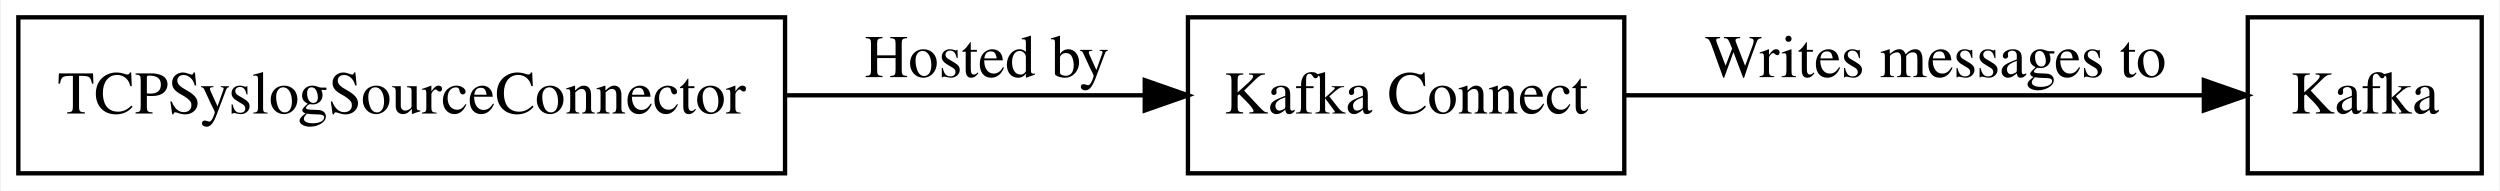
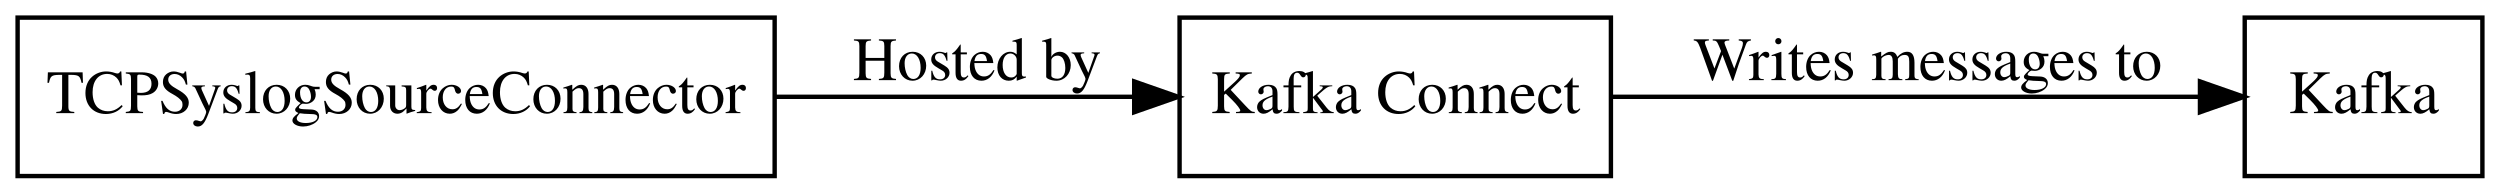
- <svg xmlns="http://www.w3.org/2000/svg" width="577pt" height="44pt" viewBox="0.00 0.00 576.56 44.00">
+ <svg xmlns="http://www.w3.org/2000/svg" width="568pt" height="44pt" viewBox="0.00 0.00 568.00 44.00">
  <g id="graph0" class="graph" transform="scale(1 1) rotate(0) translate(4 40)">
-     <polygon fill="#ffffff" stroke="transparent" points="-4,4 -4,-40 572.563,-40 572.563,4 -4,4" />
+     <polygon fill="white" stroke="white" points="-4,5 -4,-40 565,-40 565,5 -4,5" />
    <g id="node1" class="node">
-       <polygon fill="none" stroke="#000000" points="176.969,-36 .011,-36 .011,0 176.969,0 176.969,-36" />
-       <text text-anchor="middle" x="88.49" y="-13.8" font-family="Times,serif" font-size="14.00" fill="#000000">TCPSyslogSourceConnector</text>
+       <polygon fill="none" stroke="black" points="172,-36 0,-36 0,-0 172,-0 172,-36" />
+       <text text-anchor="middle" x="86" y="-14.3" font-family="Times,serif" font-size="14.00">TCPSyslogSourceConnector</text>
    </g>
    <g id="node2" class="node">
-       <polygon fill="none" stroke="#000000" points="370.665,-36 269.958,-36 269.958,0 370.665,0 370.665,-36" />
-       <text text-anchor="middle" x="320.312" y="-13.8" font-family="Times,serif" font-size="14.00" fill="#000000">Kafka Connect</text>
+       <polygon fill="none" stroke="black" points="362,-36 264,-36 264,-0 362,-0 362,-36" />
+       <text text-anchor="middle" x="313" y="-14.3" font-family="Times,serif" font-size="14.00">Kafka Connect</text>
    </g>
    <g id="edge1" class="edge">
-       <path fill="none" stroke="#000000" d="M177.124,-18C204.76,-18 234.59,-18 259.832,-18" />
-       <polygon fill="#000000" stroke="#000000" points="259.986,-21.5 269.986,-18 259.986,-14.5 259.986,-21.5" />
-       <text text-anchor="middle" x="223.557" y="-22.2" font-family="Times,serif" font-size="14.00" fill="#000000">Hosted by</text>
+       <path fill="none" stroke="black" d="M172.063,-18C199.176,-18 228.554,-18 253.36,-18" />
+       <polygon fill="black" stroke="black" points="253.691,-21.5 263.691,-18 253.691,-14.5 253.691,-21.5" />
+       <text text-anchor="middle" x="218" y="-21.8" font-family="Times,serif" font-size="14.00">Hosted by</text>
    </g>
    <g id="node3" class="node">
-       <polygon fill="none" stroke="#000000" points="568.563,-36 514.563,-36 514.563,0 568.563,0 568.563,-36" />
-       <text text-anchor="middle" x="541.563" y="-13.8" font-family="Times,serif" font-size="14.00" fill="#000000">Kafka</text>
+       <polygon fill="none" stroke="black" points="560,-36 506,-36 506,-0 560,-0 560,-36" />
+       <text text-anchor="middle" x="533" y="-14.3" font-family="Times,serif" font-size="14.00">Kafka</text>
    </g>
    <g id="edge2" class="edge">
-       <path fill="none" stroke="#000000" d="M370.517,-18C411.132,-18 467.42,-18 504.156,-18" />
-       <polygon fill="#000000" stroke="#000000" points="504.43,-21.5 514.429,-18 504.429,-14.5 504.43,-21.5" />
-       <text text-anchor="middle" x="442.525" y="-22.2" font-family="Times,serif" font-size="14.00" fill="#000000">Writes messages to</text>
+       <path fill="none" stroke="black" d="M362.111,-18C402.396,-18 459.02,-18 495.614,-18" />
+       <polygon fill="black" stroke="black" points="495.83,-21.5 505.83,-18 495.83,-14.5 495.83,-21.5" />
+       <text text-anchor="middle" x="434" y="-21.8" font-family="Times,serif" font-size="14.00">Writes messages to</text>
    </g>
  </g>
</svg>
